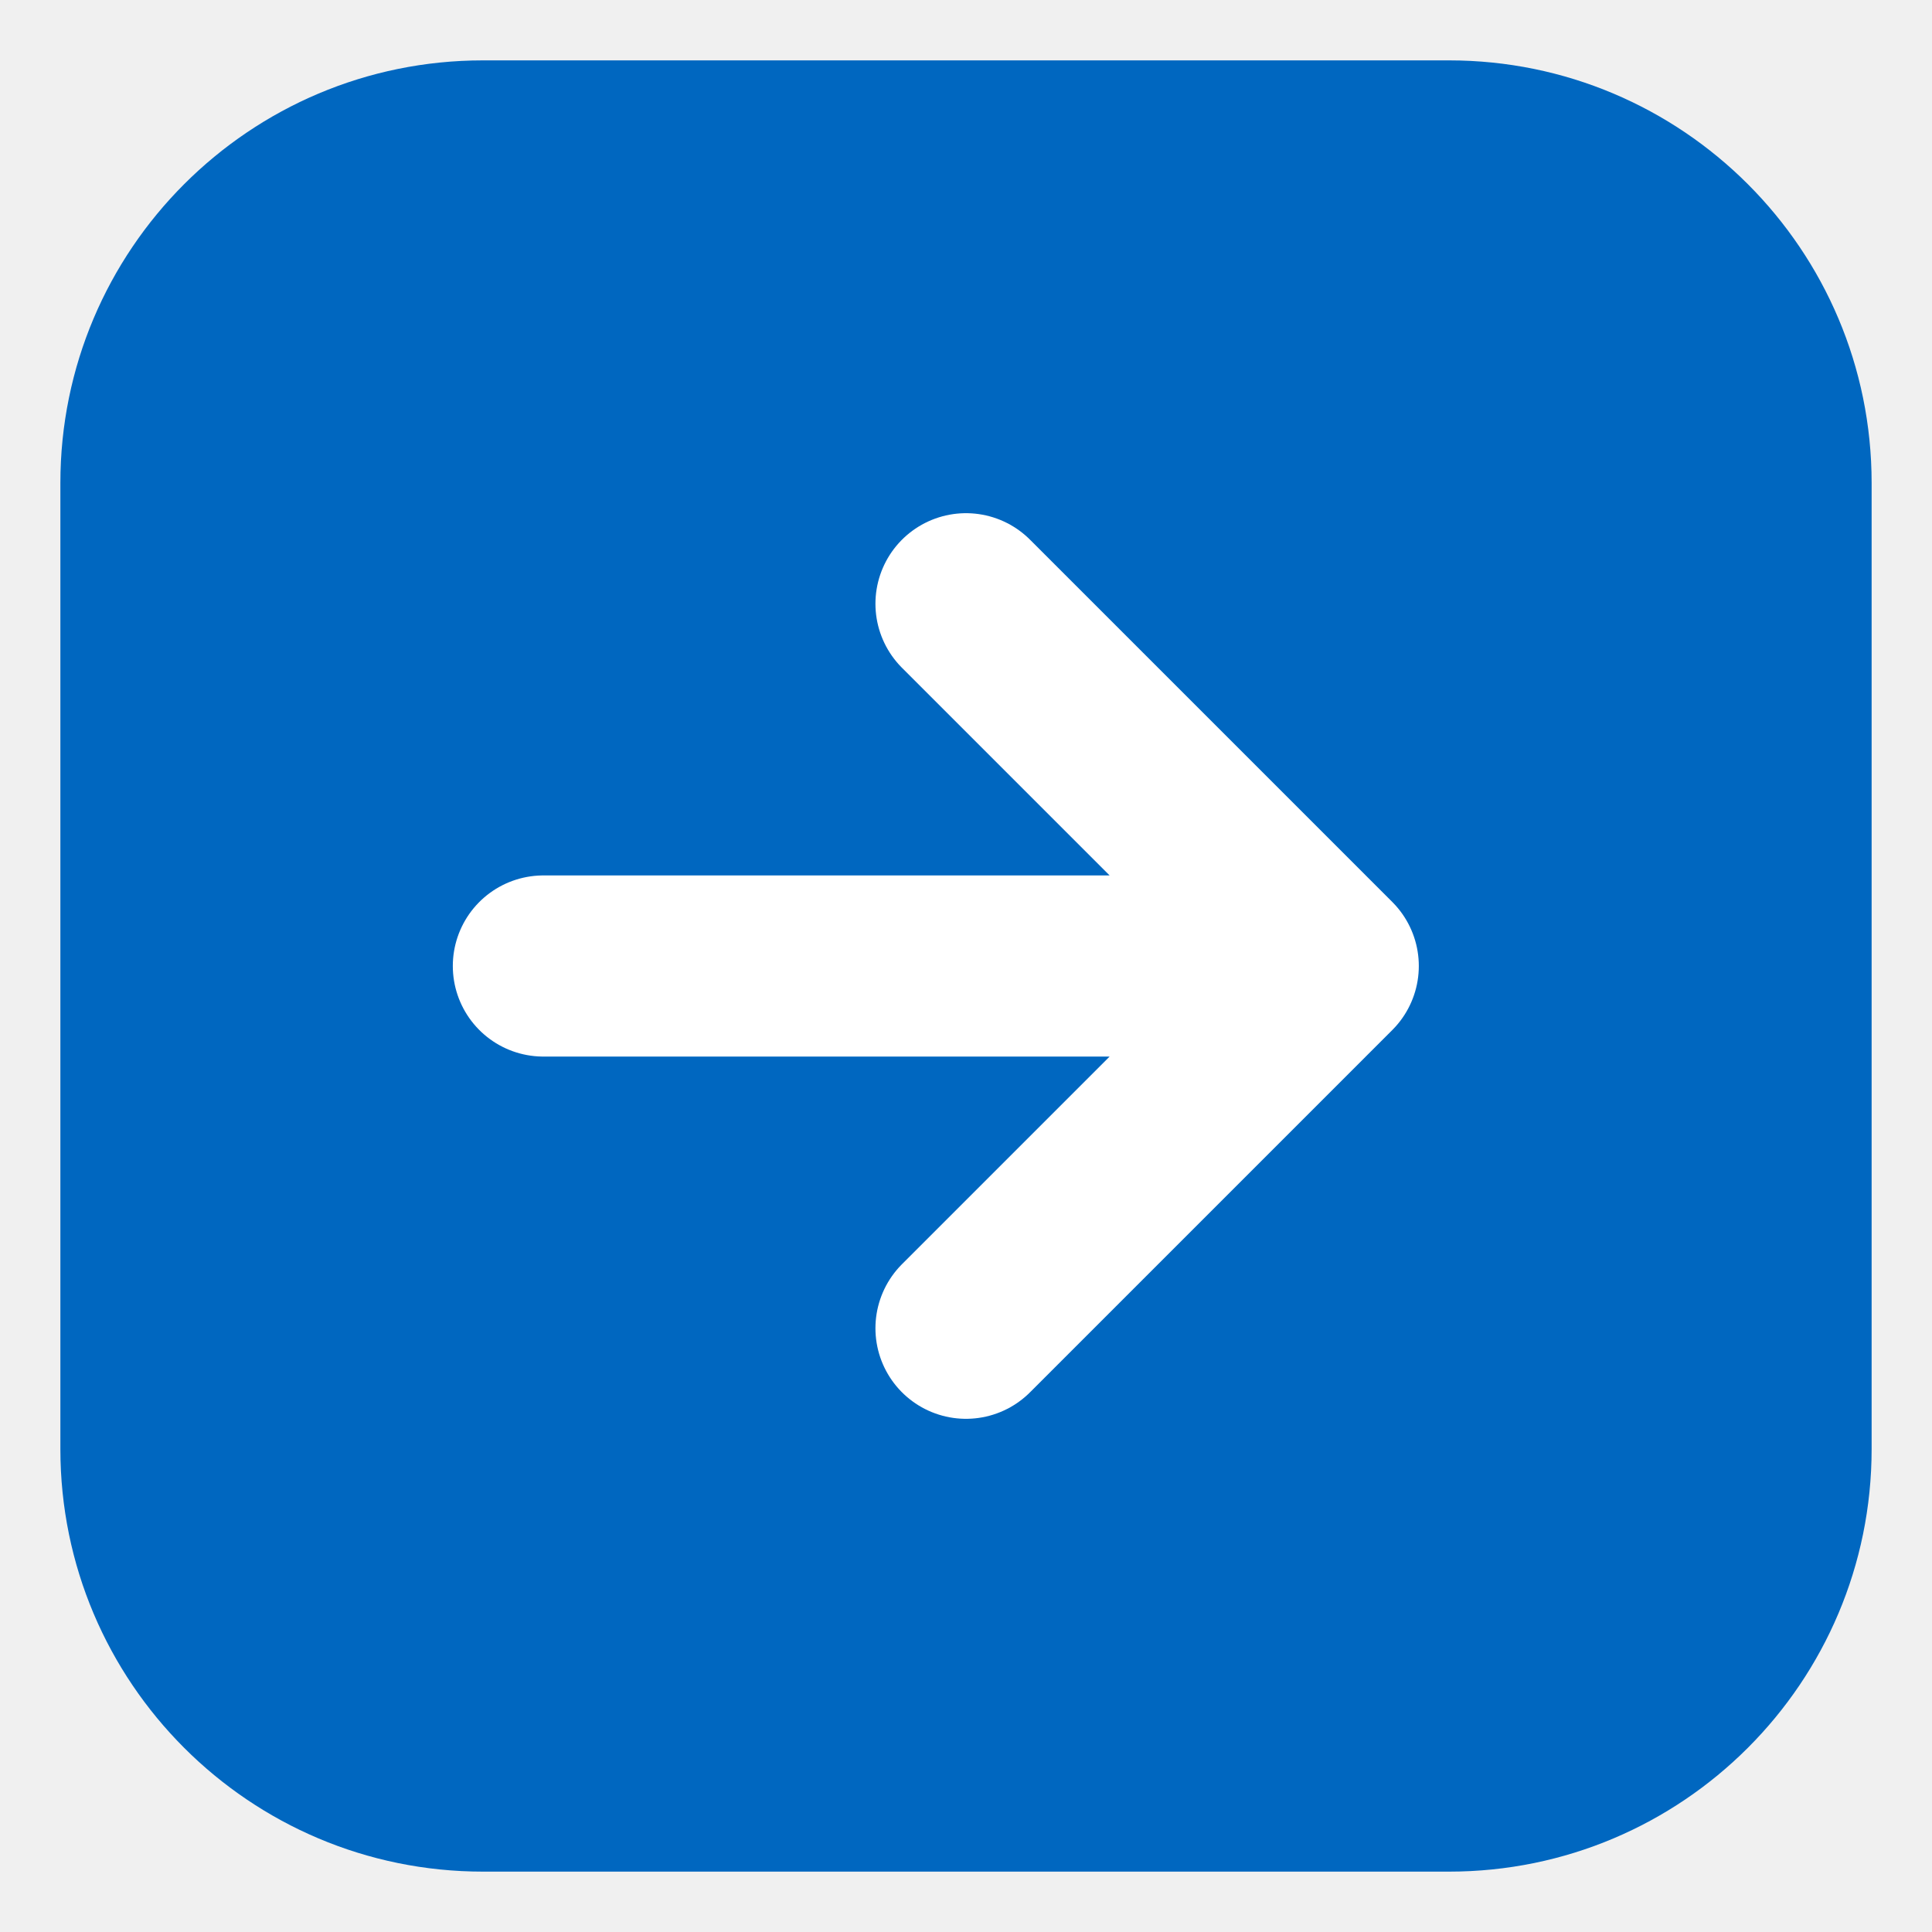
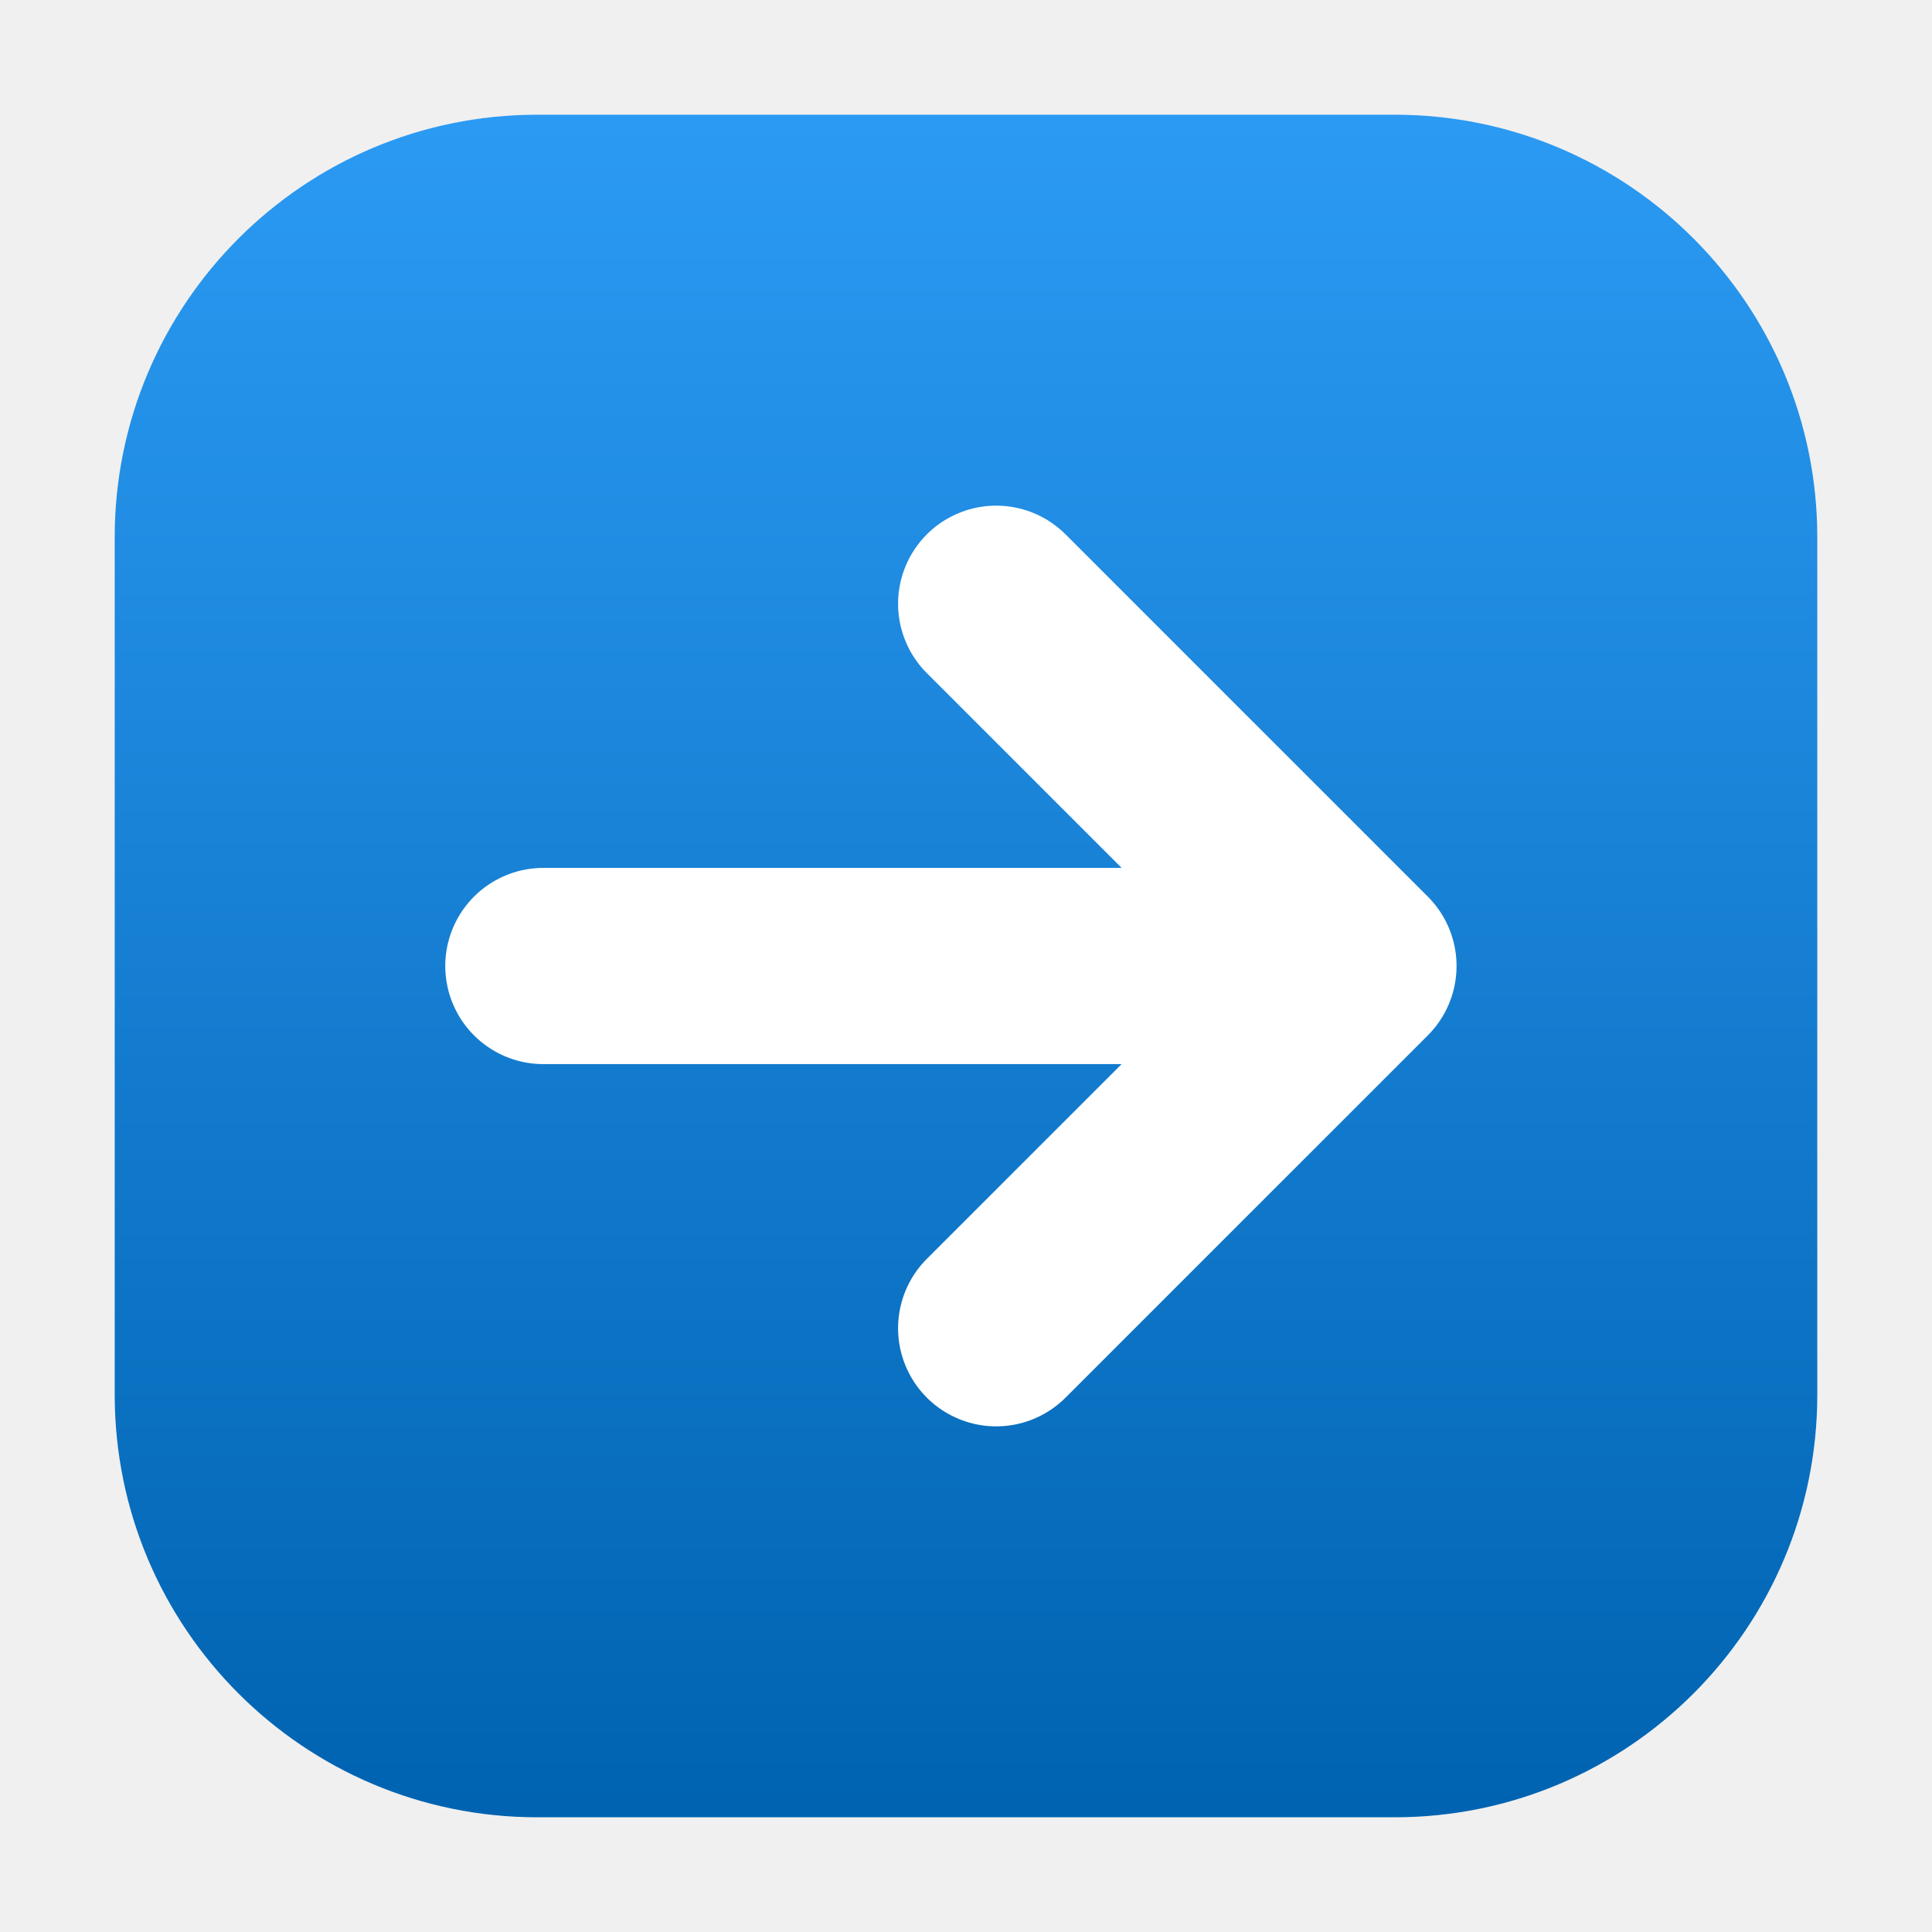
<svg xmlns="http://www.w3.org/2000/svg" viewBox="0 0 64 64">
-   <rect x="2" y="2" width="60" height="60" rx="14" fill="#0067c0" />
-   <path d="M18 32h24M32 20l12 12-12 12" fill="none" stroke="#fff" stroke-width="6" stroke-linecap="round" stroke-linejoin="round" />
+   <defs>
+     <linearGradient id="g" x1="0" y1="0" x2="0" y2="1">
+       <stop offset="0" stop-color="#2B9AF3" />
+       <stop offset="1" stop-color="#0063B1" />
+     </linearGradient>
+   </defs>
+   <rect x="3.8" y="3.8" width="56.4" height="56.4" rx="14" fill="url(#g)" />
+   <path d="M18 32h26M33 20l12 12-12 12" fill="none" stroke="#fff" stroke-width="6.5" stroke-linecap="round" stroke-linejoin="round" />
</svg>
